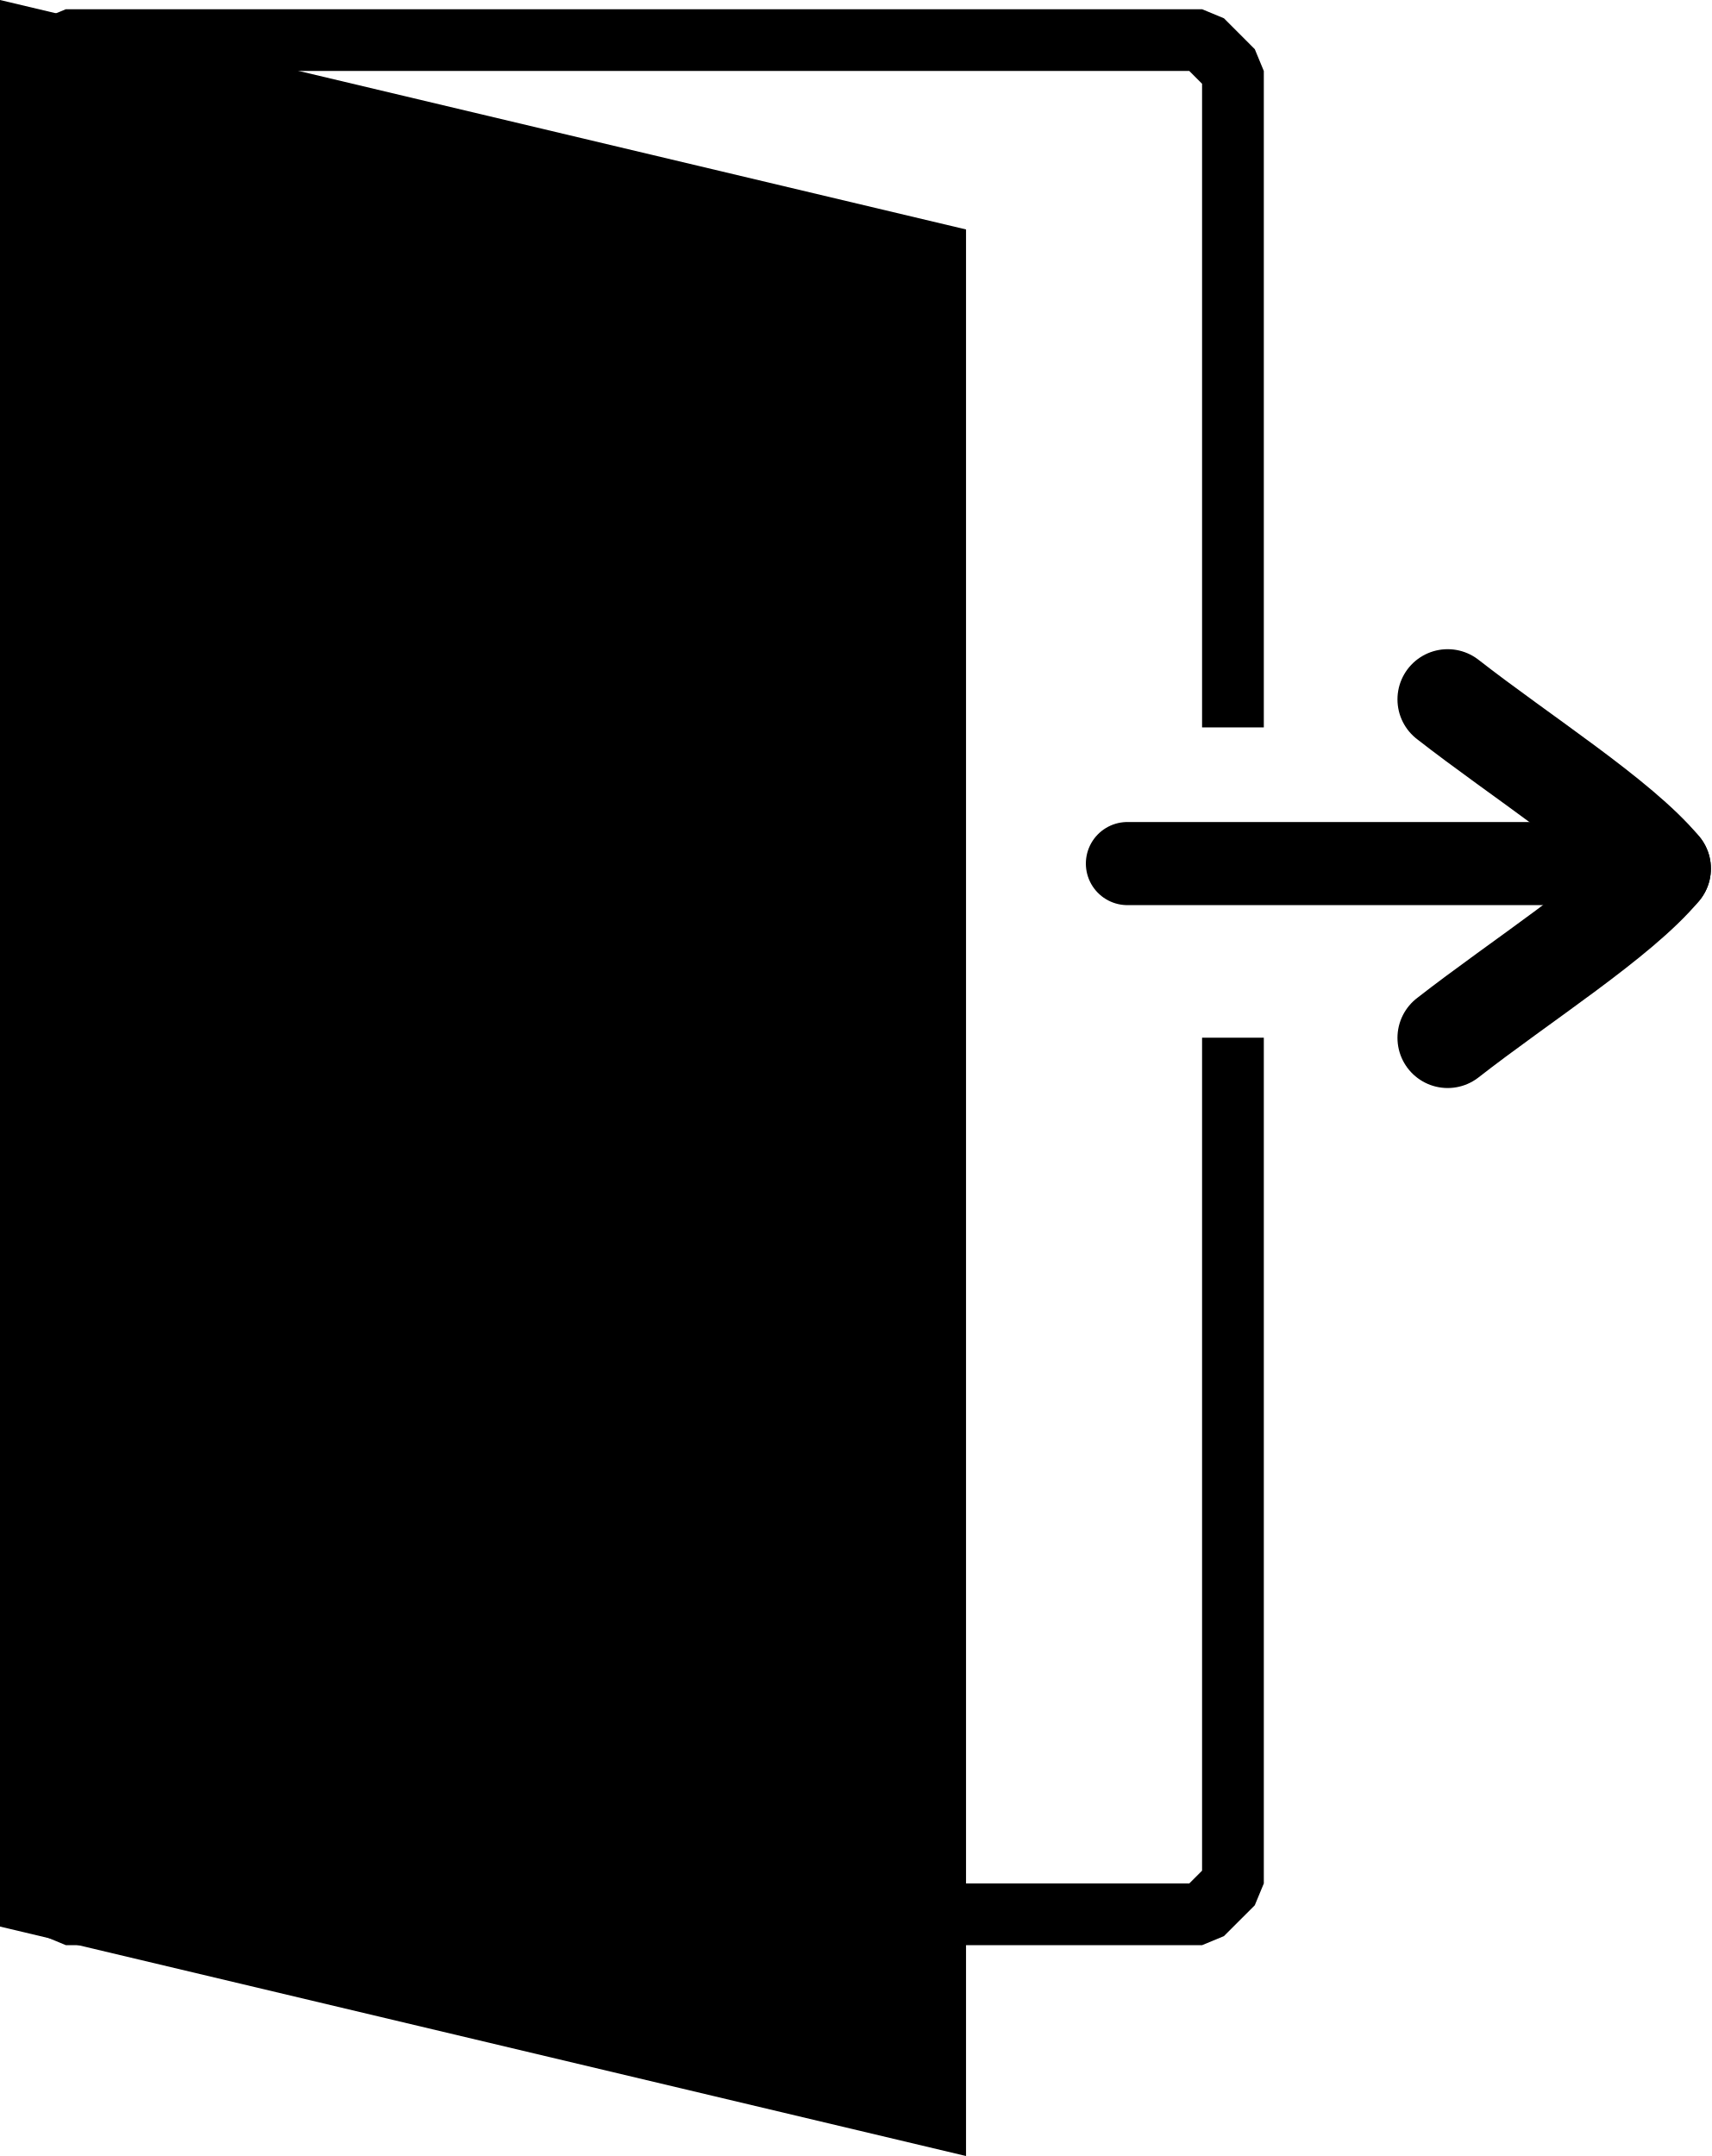
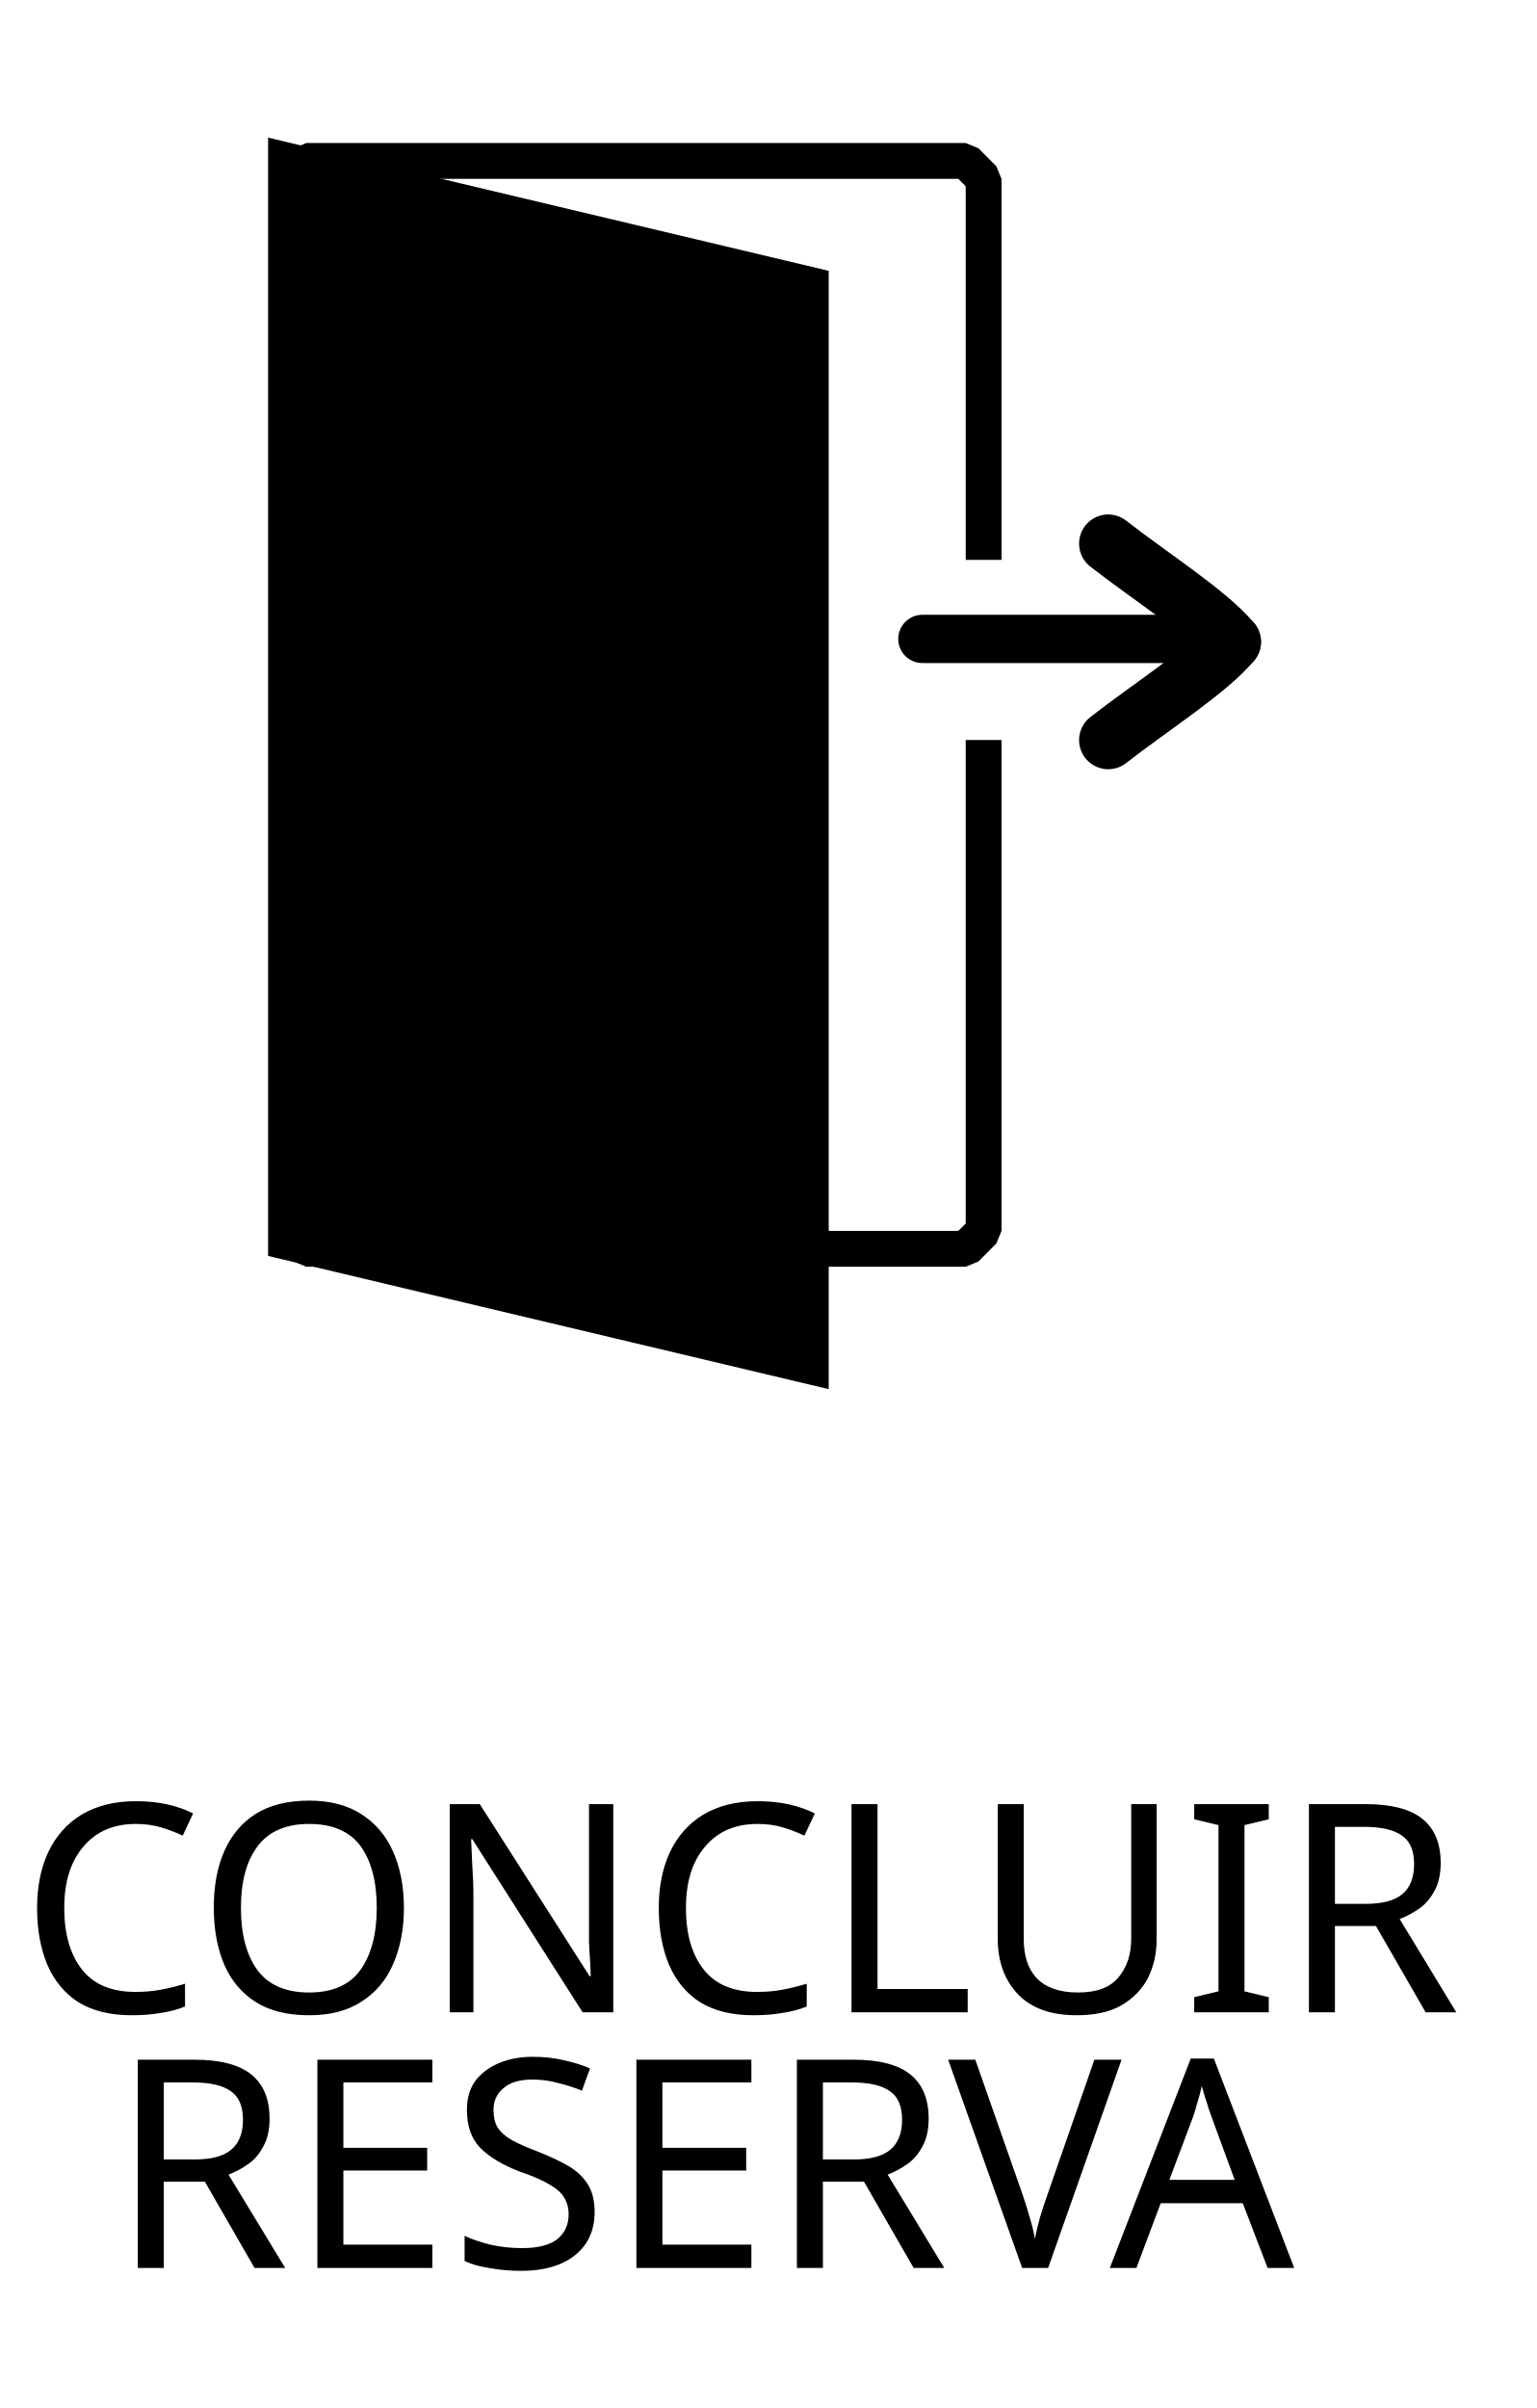
- <svg xmlns="http://www.w3.org/2000/svg" width="46.161mm" height="58.159mm" viewBox="0 0 46.161 58.159" version="1.1" id="svg8">
+ <svg xmlns="http://www.w3.org/2000/svg" width="41.366mm" height="64.801mm" viewBox="0 0 41.366 64.801" version="1.1" id="svg8">
  <defs id="defs2" />
-   <g id="layer1" transform="translate(-32.17591,-378.1359)">
+   <g id="layer1" transform="translate(-35.64872,-380.7545)">
    <rect y="370.626" x="253.212" height="71.628" width="44.901" id="rect2166" style="opacity:1;fill:none;fill-opacity:1;stroke:#000000;stroke-width:2.44;stroke-linecap:square;stroke-linejoin:miter;stroke-miterlimit:0;stroke-dasharray:none;stroke-opacity:1;paint-order:markers stroke fill" />
-     <g id="g843" transform="matrix(0.6825674,0,0,0.6825674,17.54012,129.2635)">
-       <path id="path2215" d="m 70.165,392.139 v -24.721 l -1.219,-1.221 H 24.044 l -1.219,1.221 v 71.629 l 1.219,1.219 h 44.902 l 1.219,-1.219 v -32.205" style="color:#000000;font-style:normal;font-variant:normal;font-weight:normal;font-stretch:normal;font-size:medium;line-height:normal;font-family:sans-serif;font-variant-ligatures:normal;font-variant-position:normal;font-variant-caps:normal;font-variant-numeric:normal;font-variant-alternates:normal;font-feature-settings:normal;text-indent:0;text-align:start;text-decoration:none;text-decoration-line:none;text-decoration-style:solid;text-decoration-color:#000000;letter-spacing:normal;word-spacing:normal;text-transform:none;writing-mode:lr-tb;direction:ltr;text-orientation:mixed;dominant-baseline:auto;baseline-shift:baseline;text-anchor:start;white-space:normal;shape-padding:0;clip-rule:nonzero;display:inline;overflow:visible;visibility:visible;opacity:1;isolation:auto;mix-blend-mode:normal;color-interpolation:sRGB;color-interpolation-filters:linearRGB;solid-color:#000000;solid-opacity:1;vector-effect:none;fill:none;fill-opacity:1;fill-rule:nonzero;stroke:#000000;stroke-width:2.44;stroke-linecap:square;stroke-linejoin:miter;stroke-miterlimit:0;stroke-dasharray:none;stroke-dashoffset:0;stroke-opacity:1;paint-order:markers stroke fill;color-rendering:auto;image-rendering:auto;shape-rendering:auto;text-rendering:auto;enable-background:accumulate" />
-       <path id="rect2161" d="m 21.442,364.612 38.175,9.068 v 76.139 l -38.175,-9.068 z" style="opacity:1;fill:#000000;fill-opacity:1;stroke:none;stroke-width:17.087;stroke-linecap:square;stroke-linejoin:miter;stroke-miterlimit:0;stroke-dasharray:none;stroke-opacity:1;paint-order:markers stroke fill" />
-       <g style="fill:#000000;stroke:#000000" id="g835">
-         <path style="fill:#000000;stroke:#000000;stroke-width:3.285;stroke-linecap:round;stroke-linejoin:miter;stroke-miterlimit:4;stroke-dasharray:none;stroke-opacity:1" d="M 65.995,398.741 H 86.668" id="path2173" />
-         <path id="path2177" d="m 87.069,398.94 c -1.624,-1.956 -5.542,-4.442 -8.419,-6.688" style="fill:#000000;stroke:#000000;stroke-width:3.967;stroke-linecap:round;stroke-linejoin:miter;stroke-miterlimit:4;stroke-dasharray:none;stroke-opacity:1" />
-         <path style="fill:#000000;stroke:#000000;stroke-width:3.967;stroke-linecap:round;stroke-linejoin:miter;stroke-miterlimit:4;stroke-dasharray:none;stroke-opacity:1" d="m 87.069,398.94 c -1.624,1.956 -5.542,4.442 -8.419,6.688" id="path2236" />
+     <g id="g2402" transform="translate(0,3.704167)">
+       <g transform="matrix(0.3952562,0,0,0.3952562,34.38981,236.6393)" id="g843">
+         <path style="color:#000000;font-style:normal;font-variant:normal;font-weight:normal;font-stretch:normal;font-size:medium;line-height:normal;font-family:sans-serif;font-variant-ligatures:normal;font-variant-position:normal;font-variant-caps:normal;font-variant-numeric:normal;font-variant-alternates:normal;font-feature-settings:normal;text-indent:0;text-align:start;text-decoration:none;text-decoration-line:none;text-decoration-style:solid;text-decoration-color:#000000;letter-spacing:normal;word-spacing:normal;text-transform:none;writing-mode:lr-tb;direction:ltr;text-orientation:mixed;dominant-baseline:auto;baseline-shift:baseline;text-anchor:start;white-space:normal;shape-padding:0;clip-rule:nonzero;display:inline;overflow:visible;visibility:visible;opacity:1;isolation:auto;mix-blend-mode:normal;color-interpolation:sRGB;color-interpolation-filters:linearRGB;solid-color:#000000;solid-opacity:1;vector-effect:none;fill:none;fill-opacity:1;fill-rule:nonzero;stroke:#000000;stroke-width:2.44;stroke-linecap:square;stroke-linejoin:miter;stroke-miterlimit:0;stroke-dasharray:none;stroke-dashoffset:0;stroke-opacity:1;paint-order:markers stroke fill;color-rendering:auto;image-rendering:auto;shape-rendering:auto;text-rendering:auto;enable-background:accumulate" d="m 70.165,392.139 v -24.721 l -1.219,-1.221 H 24.044 l -1.219,1.221 v 71.629 l 1.219,1.219 h 44.902 l 1.219,-1.219 v -32.205" id="path2215" />
+         <path style="opacity:1;fill:#000000;fill-opacity:1;stroke:none;stroke-width:17.087;stroke-linecap:square;stroke-linejoin:miter;stroke-miterlimit:0;stroke-dasharray:none;stroke-opacity:1;paint-order:markers stroke fill" d="m 21.442,364.612 38.175,9.068 v 76.139 l -38.175,-9.068 z" id="rect2161" />
+         <g id="g835" style="fill:#000000;stroke:#000000">
+           <path id="path2173" d="M 65.995,398.741 H 86.668" style="fill:#000000;stroke:#000000;stroke-width:3.285;stroke-linecap:round;stroke-linejoin:miter;stroke-miterlimit:4;stroke-dasharray:none;stroke-opacity:1" />
+           <path style="fill:#000000;stroke:#000000;stroke-width:3.967;stroke-linecap:round;stroke-linejoin:miter;stroke-miterlimit:4;stroke-dasharray:none;stroke-opacity:1" d="m 87.069,398.94 c -1.624,-1.956 -5.542,-4.442 -8.419,-6.688" id="path2177" />
+           <path id="path2236" d="m 87.069,398.94 c -1.624,1.956 -5.542,4.442 -8.419,6.688" style="fill:#000000;stroke:#000000;stroke-width:3.967;stroke-linecap:round;stroke-linejoin:miter;stroke-miterlimit:4;stroke-dasharray:none;stroke-opacity:1" />
+         </g>
+       </g>
+       <g transform="translate(-20.84702,-8.050319)" id="g1518">
+         <text transform="scale(0.9955005,1.00452)" id="text1489" y="435.251" x="57.271" style="font-style:normal;font-weight:normal;font-size:7.806px;line-height:0;font-family:sans-serif;letter-spacing:0px;word-spacing:0px;fill:#000000;fill-opacity:1;stroke:none;stroke-width:0.265" xml:space="preserve">
+           <tspan style="stroke-width:0.265" y="437.279" x="57.271" id="tspan1483" />
+           <tspan id="tspan1485" style="stroke-width:0.265" y="437.279" x="57.271">CONCLUIR </tspan>
+           <tspan id="tspan1487" style="stroke-width:0.265" y="437.279" x="57.271">               </tspan>
+         </text>
+         <text transform="scale(0.9955005,1.00452)" xml:space="preserve" style="font-style:normal;font-weight:normal;font-size:7.806px;line-height:0;font-family:sans-serif;letter-spacing:0px;word-spacing:0px;fill:#000000;fill-opacity:1;stroke:none;stroke-width:0.265" x="59.71" y="442.099" id="text1497">
+           <tspan id="tspan1491" x="59.71" y="444.126" style="stroke-width:0.265" />
+           <tspan x="59.71" y="444.126" style="stroke-width:0.265" id="tspan1493">RESERVA </tspan>
+           <tspan x="59.71" y="444.126" style="stroke-width:0.265" id="tspan1495">               </tspan>
+         </text>
      </g>
    </g>
+     <rect style="opacity:1;fill:none;fill-opacity:1;stroke:#000000;stroke-width:0;stroke-linecap:round;stroke-linejoin:miter;stroke-miterlimit:4;stroke-dasharray:none;stroke-opacity:1;paint-order:markers stroke fill" id="rect3624" width="41.366" height="64.801" x="35.649" y="380.755" />
  </g>
</svg>
